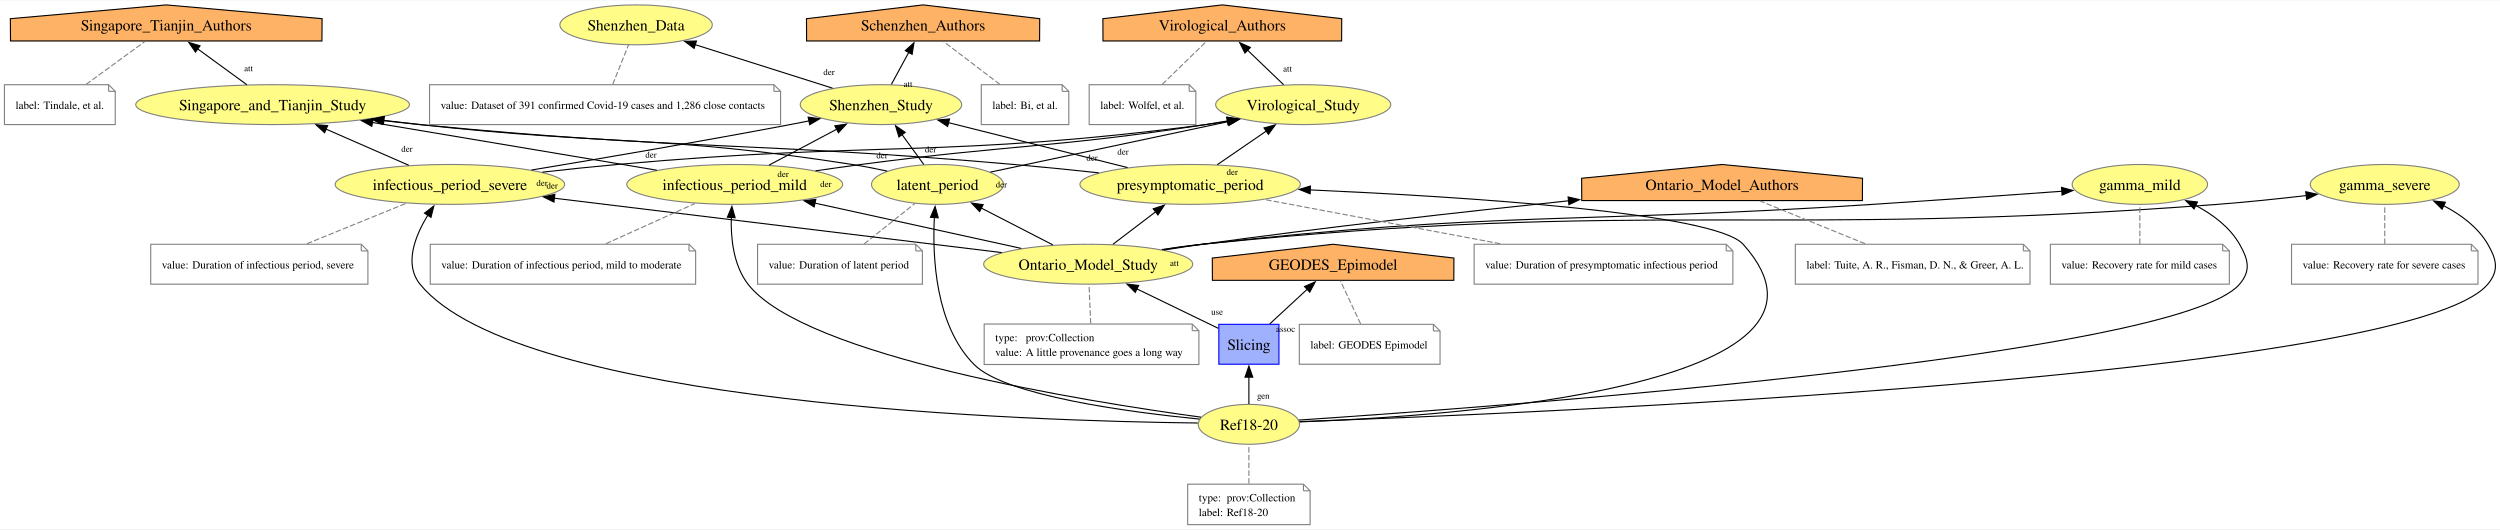
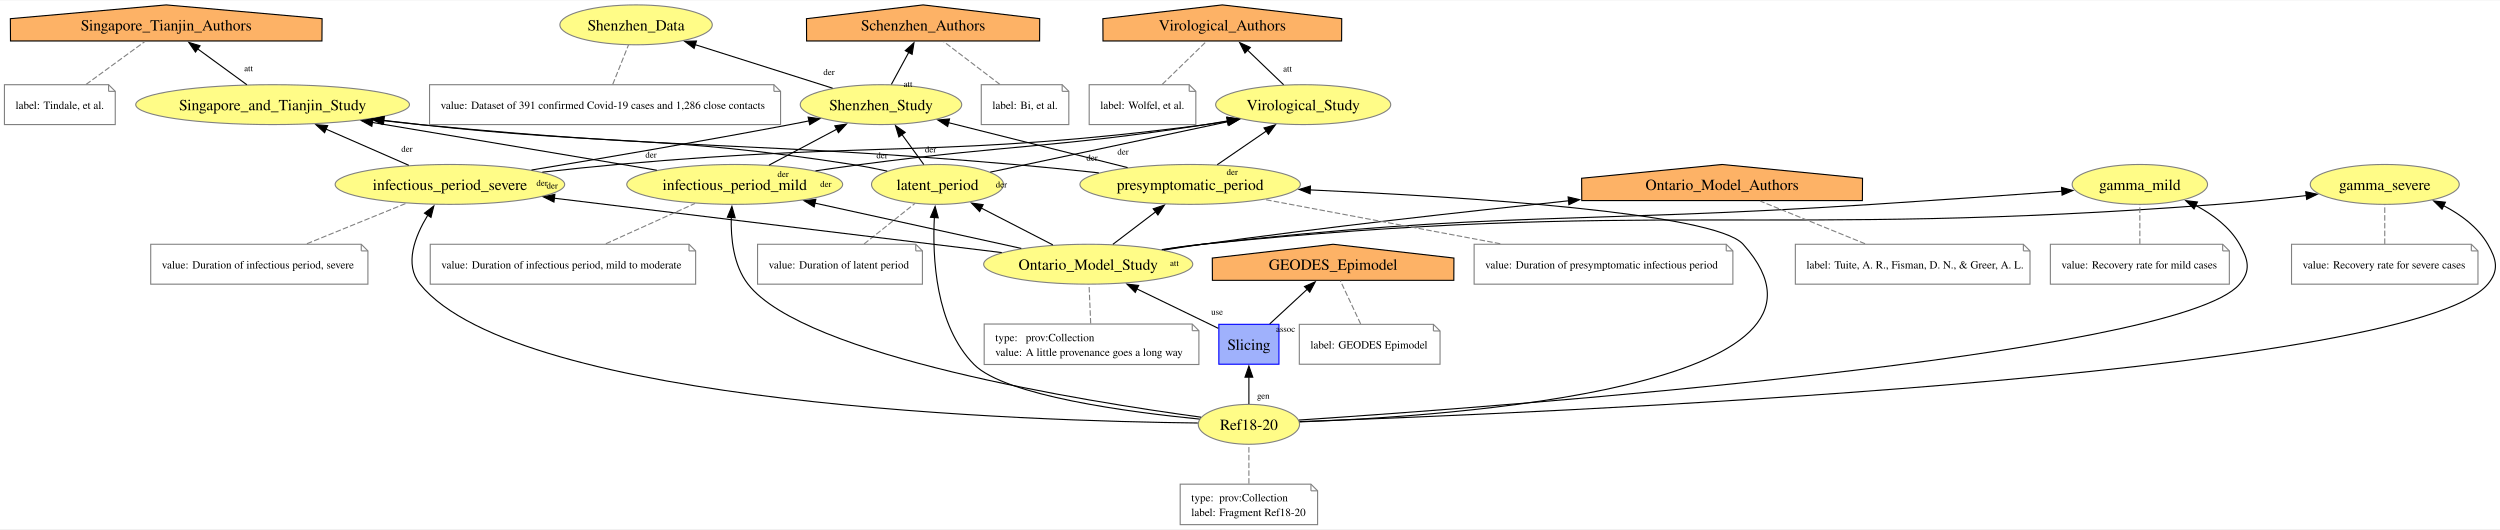
<svg xmlns="http://www.w3.org/2000/svg" xmlns:xlink="http://www.w3.org/1999/xlink" width="1152pt" height="244pt" viewBox="0.00 0.00 1152.00 243.57">
  <g id="graph0" class="graph" transform="scale(0.510638 0.510638) rotate(0) translate(4 473)">
    <polygon fill="white" stroke="none" points="-4,4 -4,-473 2252,-473 2252,4 -4,4" />
    <g id="node1" class="node">
      <g id="a_node1">
        <a xlink:href="http://www.provbook.orgSlicing" xlink:title="Slicing">
          <polygon fill="#9fb1fc" stroke="#0000ff" points="1150.12,-180.75 1095.88,-180.75 1095.88,-144.75 1150.12,-144.75 1150.12,-180.75" />
          <text text-anchor="middle" x="1123" y="-157.7" font-family="Times,serif" font-size="14.00">Slicing</text>
        </a>
      </g>
    </g>
    <g id="node6" class="node">
      <g id="a_node6">
        <a xlink:href="http://www.provbook.orgOntario_Model_Study" xlink:title="Ontario_Model_Study">
          <ellipse fill="#fffc87" stroke="#808080" cx="978" cy="-235" rx="94.34" ry="18" />
          <text text-anchor="middle" x="978" y="-229.95" font-family="Times,serif" font-size="14.00">Ontario_Model_Study</text>
        </a>
      </g>
    </g>
    <g id="edge15" class="edge">
      <path fill="none" stroke="black" d="M1095.39,-177.13C1074.63,-187.19 1045.78,-201.16 1021.87,-212.74" />
      <polygon fill="black" stroke="black" points="1020.46,-209.54 1012.99,-217.05 1023.52,-215.84 1020.46,-209.54" />
      <text text-anchor="middle" x="1094.3" y="-189.36" font-family="Times,serif" font-size="8.00">use</text>
    </g>
    <g id="node23" class="node">
      <g id="a_node23">
        <a xlink:href="http://www.provbook.orgGEODES_Epimodel" xlink:title="GEODES_Epimodel">
          <polygon fill="#fdb266" stroke="black" points="1308.02,-240.56 1199,-253 1089.98,-240.56 1090.08,-220.44 1307.92,-220.44 1308.02,-240.56" />
          <text text-anchor="middle" x="1199" y="-229.95" font-family="Times,serif" font-size="14.00">GEODES_Epimodel</text>
        </a>
      </g>
    </g>
    <g id="edge17" class="edge">
      <path fill="none" stroke="black" d="M1141.79,-181.12C1152.05,-190.61 1164.86,-202.44 1175.75,-212.51" />
      <polygon fill="black" stroke="black" points="1173.16,-214.88 1182.88,-219.1 1177.91,-209.74 1173.16,-214.88" />
      <text text-anchor="middle" x="1156.11" y="-173.94" font-family="Times,serif" font-size="8.00">assoc</text>
    </g>
    <g id="node2" class="node">
      <g id="a_node2">
        <a xlink:href="http://www.provbook.orgRef18-20" xlink:title="Ref18-20">
          <ellipse fill="#fffc87" stroke="#808080" cx="1123" cy="-90.5" rx="45.72" ry="18" />
          <text text-anchor="middle" x="1123" y="-85.45" font-family="Times,serif" font-size="14.00">Ref18-20</text>
        </a>
      </g>
    </g>
    <g id="edge16" class="edge">
      <path fill="none" stroke="black" d="M1123,-108.87C1123,-116.18 1123,-124.89 1123,-133.11" />
      <polygon fill="black" stroke="black" points="1119.5,-133.07 1123,-143.07 1126.5,-133.07 1119.5,-133.07" />
      <text text-anchor="middle" x="1135.99" y="-113.64" font-family="Times,serif" font-size="8.00">gen</text>
    </g>
    <g id="node4" class="node">
      <g id="a_node4">
        <a xlink:href="http://www.provbook.orglatent_period" xlink:title="latent_period">
          <ellipse fill="#fffc87" stroke="#808080" cx="842" cy="-307" rx="59.54" ry="18" />
          <text text-anchor="middle" x="842" y="-301.95" font-family="Times,serif" font-size="14.00">latent_period</text>
        </a>
      </g>
    </g>
    <g id="edge18" class="edge">
      <path fill="none" stroke="black" d="M1078.57,-95.22C1015.1,-101.46 903.01,-116.24 875,-144.5 840.07,-179.75 837.32,-241.34 839.18,-277.42" />
      <polygon fill="black" stroke="black" points="835.67,-277.35 839.84,-287.09 842.65,-276.87 835.67,-277.35" />
    </g>
    <g id="node8" class="node">
      <g id="a_node8">
        <a xlink:href="http://www.provbook.orgpresymptomatic_period" xlink:title="presymptomatic_period">
          <ellipse fill="#fffc87" stroke="#808080" cx="1070" cy="-307" rx="99.46" ry="18" />
          <text text-anchor="middle" x="1070" y="-301.95" font-family="Times,serif" font-size="14.00">presymptomatic_period</text>
        </a>
      </g>
    </g>
    <g id="edge19" class="edge">
      <path fill="none" stroke="black" d="M1168.82,-92.69C1304.17,-97.68 1685.61,-123.35 1569,-253 1543.38,-281.49 1317.31,-295.85 1178.39,-302.05" />
      <polygon fill="black" stroke="black" points="1178.24,-298.55 1168.4,-302.49 1178.55,-305.55 1178.24,-298.55" />
    </g>
    <g id="node10" class="node">
      <g id="a_node10">
        <a xlink:href="http://www.provbook.orginfectious_period_mild" xlink:title="infectious_period_mild">
          <ellipse fill="#fffc87" stroke="#808080" cx="659" cy="-307" rx="97.41" ry="18" />
          <text text-anchor="middle" x="659" y="-301.95" font-family="Times,serif" font-size="14.00">infectious_period_mild</text>
        </a>
      </g>
    </g>
    <g id="edge20" class="edge">
      <path fill="none" stroke="black" d="M1079.79,-96.96C976.8,-110.93 721.68,-151.57 671,-217 657.86,-233.97 655.38,-258.42 655.9,-277.4" />
      <polygon fill="black" stroke="black" points="652.39,-277.39 656.47,-287.16 659.38,-276.97 652.39,-277.39" />
    </g>
    <g id="node12" class="node">
      <g id="a_node12">
        <a xlink:href="http://www.provbook.orginfectious_period_severe" xlink:title="infectious_period_severe">
          <ellipse fill="#fffc87" stroke="#808080" cx="402" cy="-307" rx="103.56" ry="18" />
          <text text-anchor="middle" x="402" y="-301.95" font-family="Times,serif" font-size="14.00">infectious_period_severe</text>
        </a>
      </g>
    </g>
    <g id="edge21" class="edge">
      <path fill="none" stroke="black" d="M1076.91,-91.7C927.97,-93.42 464.05,-107.61 375,-217 360.57,-234.73 370.35,-260.06 381.99,-279.17" />
      <polygon fill="black" stroke="black" points="379.06,-281.09 387.48,-287.53 384.91,-277.25 379.06,-281.09" />
    </g>
    <g id="node14" class="node">
      <g id="a_node14">
        <a xlink:href="http://www.provbook.orggamma_mild" xlink:title="gamma_mild">
          <ellipse fill="#fffc87" stroke="#808080" cx="1927" cy="-307" rx="61.08" ry="18" />
          <text text-anchor="middle" x="1927" y="-301.95" font-family="Times,serif" font-size="14.00">gamma_mild</text>
        </a>
      </g>
    </g>
    <g id="edge22" class="edge">
      <path fill="none" stroke="black" d="M1168.05,-94.37C1341.75,-105.91 1961.15,-151.4 2017,-217 2027.37,-229.18 2024.94,-239.11 2017,-253 2008.14,-268.5 1992.79,-279.91 1977.25,-288.09" />
      <polygon fill="black" stroke="black" points="1975.91,-284.85 1968.43,-292.35 1978.96,-291.15 1975.91,-284.85" />
    </g>
    <g id="node16" class="node">
      <g id="a_node16">
        <a xlink:href="http://www.provbook.orggamma_severe" xlink:title="gamma_severe">
          <ellipse fill="#fffc87" stroke="#808080" cx="2148" cy="-307" rx="67.22" ry="18" />
          <text text-anchor="middle" x="2148" y="-301.95" font-family="Times,serif" font-size="14.00">gamma_severe</text>
        </a>
      </g>
    </g>
    <g id="edge23" class="edge">
      <path fill="none" stroke="black" d="M1168.76,-92.99C1370.19,-100.04 2170.99,-133.2 2241,-217 2251.26,-229.28 2249.04,-239.17 2241,-253 2232.04,-268.42 2216.72,-279.73 2201.08,-287.84" />
      <polygon fill="black" stroke="black" points="2199.71,-284.62 2192.18,-292.07 2202.72,-290.94 2199.71,-284.62" />
    </g>
    <g id="node3" class="node">
-       <polygon fill="none" stroke="gray" points="1172.25,-36.5 1067.75,-36.5 1067.75,0 1178.25,0 1178.25,-30.5 1172.25,-36.5" />
-       <polyline fill="none" stroke="gray" points="1172.25,-36.5 1172.25,-30.5" />
-       <polyline fill="none" stroke="gray" points="1178.25,-30.5 1172.25,-30.5" />
-       <text text-anchor="start" x="1077.75" y="-21" font-family="Times,serif" font-size="10.00">type:</text>
-       <text text-anchor="start" x="1103" y="-21" font-family="Times,serif" font-size="10.00">prov:Collection</text>
-       <text text-anchor="start" x="1077.75" y="-7.75" font-family="Times,serif" font-size="10.00">label:</text>
-       <text text-anchor="start" x="1103" y="-7.75" font-family="Times,serif" font-size="10.00">Ref18-20</text>
+       <polygon fill="none" stroke="gray" points="1179,-36.5 1061,-36.5 1061,0 1185,0 1185,-30.5 1179,-36.5" />
+       <polyline fill="none" stroke="gray" points="1179,-36.5 1179,-30.5" />
+       <polyline fill="none" stroke="gray" points="1185,-30.5 1179,-30.5" />
+       <text text-anchor="start" x="1071" y="-21" font-family="Times,serif" font-size="10.00">type:</text>
+       <text text-anchor="start" x="1096.25" y="-21" font-family="Times,serif" font-size="10.00">prov:Collection</text>
+       <text text-anchor="start" x="1071" y="-7.75" font-family="Times,serif" font-size="10.00">label:</text>
+       <text text-anchor="start" x="1096.25" y="-7.75" font-family="Times,serif" font-size="10.00">Fragment Ref18-20</text>
    </g>
    <g id="edge1" class="edge">
      <path fill="none" stroke="gray" stroke-dasharray="5,2" d="M1123,-36.98C1123,-47.71 1123,-61.34 1123,-72.02" />
    </g>
    <g id="node18" class="node">
      <g id="a_node18">
        <a xlink:href="http://www.provbook.orgShenzhen_Study" xlink:title="Shenzhen_Study">
          <ellipse fill="#fffc87" stroke="#808080" cx="791" cy="-379" rx="72.85" ry="18" />
          <text text-anchor="middle" x="791" y="-373.95" font-family="Times,serif" font-size="14.00">Shenzhen_Study</text>
        </a>
      </g>
    </g>
    <g id="edge26" class="edge">
      <path fill="none" stroke="black" d="M829.65,-324.95C823.7,-333.11 816.44,-343.09 809.81,-352.18" />
      <polygon fill="black" stroke="black" points="807.18,-349.84 804.12,-359.99 812.84,-353.97 807.18,-349.84" />
      <text text-anchor="middle" x="835.74" y="-335.93" font-family="Times,serif" font-size="8.00">der</text>
    </g>
    <g id="node19" class="node">
      <g id="a_node19">
        <a xlink:href="http://www.provbook.orgSingapore_and_Tianjin_Study" xlink:title="Singapore_and_Tianjin_Study">
          <ellipse fill="#fffc87" stroke="#808080" cx="242" cy="-379" rx="123.52" ry="18" />
          <text text-anchor="middle" x="242" y="-373.95" font-family="Times,serif" font-size="14.00">Singapore_and_Tianjin_Study</text>
        </a>
      </g>
    </g>
    <g id="edge27" class="edge">
      <path fill="none" stroke="black" d="M796.58,-319.02C786.24,-321.25 775.28,-323.4 765,-325 593.01,-351.82 548.03,-341.96 375,-361 364.44,-362.16 353.42,-363.45 342.43,-364.78" />
      <polygon fill="black" stroke="black" points="342.02,-361.31 332.52,-366 342.87,-368.25 342.02,-361.31" />
      <text text-anchor="middle" x="791.96" y="-330.56" font-family="Times,serif" font-size="8.00">der</text>
    </g>
    <g id="node20" class="node">
      <g id="a_node20">
        <a xlink:href="http://www.provbook.orgVirological_Study" xlink:title="Virological_Study">
          <ellipse fill="#fffc87" stroke="#808080" cx="1172" cy="-379" rx="78.99" ry="18" />
          <text text-anchor="middle" x="1172" y="-373.95" font-family="Times,serif" font-size="14.00">Virological_Study</text>
        </a>
      </g>
    </g>
    <g id="edge28" class="edge">
      <path fill="none" stroke="black" d="M889.63,-318.1C946.04,-330.07 1040.39,-350.08 1104.35,-363.65" />
      <polygon fill="black" stroke="black" points="1103.54,-367.06 1114.05,-365.71 1105,-360.21 1103.54,-367.06" />
      <text text-anchor="middle" x="899.66" y="-304.23" font-family="Times,serif" font-size="8.00">der</text>
    </g>
    <g id="node5" class="node">
      <polygon fill="none" stroke="gray" points="822.38,-253 679.62,-253 679.62,-217 828.38,-217 828.38,-247 822.38,-253" />
      <polyline fill="none" stroke="gray" points="822.38,-253 822.38,-247" />
      <polyline fill="none" stroke="gray" points="828.38,-247 822.38,-247" />
      <text text-anchor="start" x="689.62" y="-231.12" font-family="Times,serif" font-size="10.00">value:</text>
      <text text-anchor="start" x="717.12" y="-231.12" font-family="Times,serif" font-size="10.00">Duration of latent period</text>
    </g>
    <g id="edge2" class="edge">
      <path fill="none" stroke="gray" stroke-dasharray="5,2" d="M775.75,-253.3C789.8,-264.48 807.95,-278.92 821.7,-289.86" />
    </g>
    <g id="edge24" class="edge">
      <path fill="none" stroke="black" d="M946.11,-252.41C926.77,-262.37 901.94,-275.15 881.37,-285.73" />
      <polygon fill="black" stroke="black" points="880,-282.51 872.71,-290.19 883.2,-288.73 880,-282.51" />
    </g>
    <g id="edge29" class="edge">
      <path fill="none" stroke="black" d="M1000.27,-252.95C1011.91,-261.8 1026.34,-272.78 1039.05,-282.45" />
      <polygon fill="black" stroke="black" points="1036.65,-285.02 1046.73,-288.29 1040.89,-279.45 1036.65,-285.02" />
    </g>
    <g id="edge33" class="edge">
      <path fill="none" stroke="black" d="M917.62,-249.25C864.62,-260.88 787.42,-277.82 731.17,-290.16" />
      <polygon fill="black" stroke="black" points="730.71,-286.68 721.69,-292.24 732.21,-293.52 730.71,-286.68" />
    </g>
    <g id="edge37" class="edge">
      <path fill="none" stroke="black" d="M900.02,-245.48C795.13,-258.22 608.8,-280.87 496.2,-294.55" />
      <polygon fill="black" stroke="black" points="495.87,-291.07 486.37,-295.75 496.72,-298.01 495.87,-291.07" />
    </g>
    <g id="edge41" class="edge">
      <path fill="none" stroke="black" d="M1044.9,-248.08C1056.89,-249.95 1069.29,-251.69 1081,-253 1348.69,-282.97 1417.2,-271.52 1686,-289 1743.54,-292.74 1808.79,-297.37 1856.86,-300.85" />
      <polygon fill="black" stroke="black" points="1856.34,-304.32 1866.57,-301.55 1856.85,-297.34 1856.34,-304.32" />
    </g>
    <g id="edge42" class="edge">
      <path fill="none" stroke="black" d="M1044.33,-248.19C1056.49,-250.07 1069.1,-251.79 1081,-253 1486.33,-294.25 1590.74,-258.19 1997,-289 2023.23,-290.99 2051.94,-294.01 2077.22,-296.95" />
      <polygon fill="black" stroke="black" points="2076.72,-300.42 2087.07,-298.12 2077.55,-293.47 2076.72,-300.42" />
    </g>
    <g id="node25" class="node">
      <g id="a_node25">
        <a xlink:href="http://www.provbook.orgOntario_Model_Authors" xlink:title="Ontario_Model_Authors">
          <polygon fill="#fdb266" stroke="black" points="1676.74,-312.56 1550,-325 1423.26,-312.56 1423.38,-292.44 1676.62,-292.44 1676.74,-312.56" />
          <text text-anchor="middle" x="1550" y="-301.95" font-family="Times,serif" font-size="14.00">Ontario_Model_Authors</text>
        </a>
      </g>
    </g>
    <g id="edge25" class="edge">
      <path fill="none" stroke="black" d="M1046.35,-247.78C1057.9,-249.63 1069.78,-251.44 1081,-253 1191.94,-268.41 1318.13,-282.48 1411.64,-292.24" />
      <polygon fill="black" stroke="black" points="1411.07,-295.7 1421.38,-293.25 1411.79,-288.74 1411.07,-295.7" />
      <text text-anchor="middle" x="1055.8" y="-233.41" font-family="Times,serif" font-size="8.00">att</text>
    </g>
    <g id="node7" class="node">
      <polygon fill="none" stroke="gray" points="1071.88,-181 884.12,-181 884.12,-144.5 1077.88,-144.5 1077.88,-175 1071.88,-181" />
      <polyline fill="none" stroke="gray" points="1071.88,-181 1071.88,-175" />
      <polyline fill="none" stroke="gray" points="1077.88,-175 1071.88,-175" />
      <text text-anchor="start" x="894.12" y="-165.5" font-family="Times,serif" font-size="10.00">type:</text>
      <text text-anchor="start" x="921.62" y="-165.5" font-family="Times,serif" font-size="10.00">prov:Collection</text>
      <text text-anchor="start" x="894.12" y="-152.25" font-family="Times,serif" font-size="10.00">value:</text>
      <text text-anchor="start" x="921.62" y="-152.25" font-family="Times,serif" font-size="10.00">A little provenance goes a long way</text>
    </g>
    <g id="edge3" class="edge">
      <path fill="none" stroke="gray" stroke-dasharray="5,2" d="M980.24,-181.48C979.78,-192.21 979.2,-205.84 978.75,-216.52" />
    </g>
    <g id="edge30" class="edge">
      <path fill="none" stroke="black" d="M1013.54,-322.17C966.56,-333.95 899.84,-350.69 851.72,-362.77" />
      <polygon fill="black" stroke="black" points="851.14,-359.3 842.3,-365.13 852.85,-366.09 851.14,-359.3" />
      <text text-anchor="middle" x="1009.43" y="-333.87" font-family="Times,serif" font-size="8.00">der</text>
    </g>
    <g id="edge31" class="edge">
      <path fill="none" stroke="black" d="M987.54,-317.44C962.93,-320.09 935.89,-322.83 911,-325 673.14,-345.7 612.63,-337.85 375,-361 364.05,-362.07 352.62,-363.32 341.24,-364.65" />
      <polygon fill="black" stroke="black" points="340.93,-361.16 331.41,-365.83 341.76,-368.11 340.93,-361.16" />
      <text text-anchor="middle" x="981.46" y="-328.43" font-family="Times,serif" font-size="8.00">der</text>
    </g>
    <g id="edge32" class="edge">
      <path fill="none" stroke="black" d="M1094.43,-324.77C1107.78,-333.92 1124.49,-345.39 1138.98,-355.34" />
      <polygon fill="black" stroke="black" points="1136.65,-357.98 1146.87,-360.76 1140.61,-352.21 1136.65,-357.98" />
      <text text-anchor="middle" x="1107.97" y="-315.57" font-family="Times,serif" font-size="8.00">der</text>
    </g>
    <g id="node9" class="node">
      <polygon fill="none" stroke="gray" points="1553.75,-253 1326.25,-253 1326.25,-217 1559.75,-217 1559.75,-247 1553.75,-253" />
      <polyline fill="none" stroke="gray" points="1553.75,-253 1553.75,-247" />
      <polyline fill="none" stroke="gray" points="1559.75,-247 1553.75,-247" />
      <text text-anchor="start" x="1336.25" y="-231.12" font-family="Times,serif" font-size="10.00">value:</text>
      <text text-anchor="start" x="1363.75" y="-231.12" font-family="Times,serif" font-size="10.00">Duration of presymptomatic infectious period</text>
    </g>
    <g id="edge4" class="edge">
      <path fill="none" stroke="gray" stroke-dasharray="5,2" d="M1349.84,-253.48C1283.81,-265.87 1196.75,-282.21 1137.38,-293.35" />
    </g>
    <g id="edge34" class="edge">
      <path fill="none" stroke="black" d="M689.95,-324.41C708.16,-334.07 731.4,-346.39 750.99,-356.78" />
      <polygon fill="black" stroke="black" points="749.34,-359.87 759.82,-361.46 752.62,-353.69 749.34,-359.87" />
      <text text-anchor="middle" x="702.66" y="-313.72" font-family="Times,serif" font-size="8.00">der</text>
    </g>
    <g id="edge35" class="edge">
      <path fill="none" stroke="black" d="M588.73,-319.8C518.05,-331.66 408.79,-350 331.84,-362.92" />
      <polygon fill="black" stroke="black" points="331.51,-359.43 322.23,-364.53 332.67,-366.33 331.51,-359.43" />
      <text text-anchor="middle" x="583.49" y="-331.12" font-family="Times,serif" font-size="8.00">der</text>
    </g>
    <g id="edge36" class="edge">
      <path fill="none" stroke="black" d="M731.93,-319.24C745.57,-321.24 759.71,-323.24 773,-325 910.94,-343.26 946.48,-339.79 1084,-361 1090.4,-361.99 1097.05,-363.1 1103.7,-364.28" />
      <polygon fill="black" stroke="black" points="1102.88,-367.69 1113.34,-366.04 1104.13,-360.8 1102.88,-367.69" />
      <text text-anchor="middle" x="741.23" y="-304.74" font-family="Times,serif" font-size="8.00">der</text>
    </g>
    <g id="node11" class="node">
      <polygon fill="none" stroke="gray" points="617.75,-253 384.25,-253 384.25,-217 623.75,-217 623.75,-247 617.75,-253" />
      <polyline fill="none" stroke="gray" points="617.75,-253 617.75,-247" />
      <polyline fill="none" stroke="gray" points="623.75,-247 617.75,-247" />
      <text text-anchor="start" x="394.25" y="-231.12" font-family="Times,serif" font-size="10.00">value:</text>
      <text text-anchor="start" x="421.75" y="-231.12" font-family="Times,serif" font-size="10.00">Duration of infectious period, mild to moderate</text>
    </g>
    <g id="edge5" class="edge">
      <path fill="none" stroke="gray" stroke-dasharray="5,2" d="M542.71,-253.48C567.37,-264.62 599.09,-278.94 623.17,-289.82" />
    </g>
    <g id="edge38" class="edge">
      <path fill="none" stroke="black" d="M475.63,-320C537.9,-330.32 629.43,-345.89 709,-361 714.57,-362.06 720.35,-363.19 726.14,-364.34" />
      <polygon fill="black" stroke="black" points="725.26,-367.74 735.76,-366.29 726.65,-360.88 725.26,-367.74" />
      <text text-anchor="middle" x="485.16" y="-305.69" font-family="Times,serif" font-size="8.00">der</text>
    </g>
    <g id="edge39" class="edge">
      <path fill="none" stroke="black" d="M364.89,-324.24C342.62,-333.98 314.04,-346.48 290.05,-356.98" />
      <polygon fill="black" stroke="black" points="288.89,-353.67 281.13,-360.88 291.69,-360.08 288.89,-353.67" />
      <text text-anchor="middle" x="363.23" y="-336.42" font-family="Times,serif" font-size="8.00">der</text>
    </g>
    <g id="edge40" class="edge">
      <path fill="none" stroke="black" d="M485.4,-318.06C507.37,-320.53 531.06,-323.02 553,-325 788.59,-346.24 849.43,-330.51 1084,-361 1090.7,-361.87 1097.67,-362.94 1104.61,-364.1" />
      <polygon fill="black" stroke="black" points="1103.89,-367.53 1114.34,-365.82 1105.1,-360.64 1103.89,-367.53" />
      <text text-anchor="middle" x="494.3" y="-303.26" font-family="Times,serif" font-size="8.00">der</text>
    </g>
    <g id="node13" class="node">
      <polygon fill="none" stroke="gray" points="322,-253 132,-253 132,-217 328,-217 328,-247 322,-253" />
      <polyline fill="none" stroke="gray" points="322,-253 322,-247" />
      <polyline fill="none" stroke="gray" points="328,-247 322,-247" />
      <text text-anchor="start" x="142" y="-231.12" font-family="Times,serif" font-size="10.00">value:</text>
      <text text-anchor="start" x="169.5" y="-231.12" font-family="Times,serif" font-size="10.00">Duration of infectious period, severe</text>
    </g>
    <g id="edge6" class="edge">
      <path fill="none" stroke="gray" stroke-dasharray="5,2" d="M272.96,-253.48C300.42,-264.66 335.77,-279.05 362.53,-289.94" />
    </g>
    <g id="node15" class="node">
      <polygon fill="none" stroke="gray" points="2001.75,-253 1846.25,-253 1846.25,-217 2007.75,-217 2007.75,-247 2001.75,-253" />
      <polyline fill="none" stroke="gray" points="2001.75,-253 2001.75,-247" />
      <polyline fill="none" stroke="gray" points="2007.75,-247 2001.75,-247" />
      <text text-anchor="start" x="1856.25" y="-231.12" font-family="Times,serif" font-size="10.00">value:</text>
      <text text-anchor="start" x="1883.75" y="-231.12" font-family="Times,serif" font-size="10.00">Recovery rate for mild cases</text>
    </g>
    <g id="edge7" class="edge">
      <path fill="none" stroke="gray" stroke-dasharray="5,2" d="M1927,-253.3C1927,-264.15 1927,-278.08 1927,-288.9" />
    </g>
    <g id="node17" class="node">
      <polygon fill="none" stroke="gray" points="2226.12,-253 2063.88,-253 2063.88,-217 2232.12,-217 2232.12,-247 2226.12,-253" />
      <polyline fill="none" stroke="gray" points="2226.12,-253 2226.12,-247" />
      <polyline fill="none" stroke="gray" points="2232.12,-247 2226.12,-247" />
      <text text-anchor="start" x="2073.88" y="-231.12" font-family="Times,serif" font-size="10.00">value:</text>
      <text text-anchor="start" x="2101.38" y="-231.12" font-family="Times,serif" font-size="10.00">Recovery rate for severe cases</text>
    </g>
    <g id="edge8" class="edge">
      <path fill="none" stroke="gray" stroke-dasharray="5,2" d="M2148,-253.3C2148,-264.15 2148,-278.08 2148,-288.9" />
    </g>
    <g id="node21" class="node">
      <g id="a_node21">
        <a xlink:href="http://www.provbook.orgShenzhen_Data" xlink:title="Shenzhen_Data">
          <ellipse fill="#fffc87" stroke="#808080" cx="570" cy="-451" rx="68.75" ry="18" />
          <text text-anchor="middle" x="570" y="-445.95" font-family="Times,serif" font-size="14.00">Shenzhen_Data</text>
        </a>
      </g>
    </g>
    <g id="edge44" class="edge">
      <path fill="none" stroke="black" d="M747.34,-393.83C711.73,-405.11 661.29,-421.08 623.3,-433.12" />
      <polygon fill="black" stroke="black" points="622.36,-429.74 613.89,-436.1 624.48,-436.42 622.36,-429.74" />
      <text text-anchor="middle" x="744.11" y="-405.75" font-family="Times,serif" font-size="8.00">der</text>
    </g>
    <g id="node27" class="node">
      <g id="a_node27">
        <a xlink:href="http://www.provbook.orgSchenzhen_Authors" xlink:title="Schenzhen_Authors">
          <polygon fill="#fdb266" stroke="black" points="934.23,-456.56 829,-469 723.77,-456.56 723.87,-436.44 934.13,-436.44 934.23,-456.56" />
          <text text-anchor="middle" x="829" y="-445.95" font-family="Times,serif" font-size="14.00">Schenzhen_Authors</text>
        </a>
      </g>
    </g>
    <g id="edge43" class="edge">
      <path fill="none" stroke="black" d="M800.39,-397.3C805.12,-406.01 810.92,-416.7 816.06,-426.17" />
      <polygon fill="black" stroke="black" points="812.93,-427.73 820.77,-434.85 819.08,-424.39 812.93,-427.73" />
      <text text-anchor="middle" x="815.39" y="-394.97" font-family="Times,serif" font-size="8.00">att</text>
    </g>
    <g id="node29" class="node">
      <g id="a_node29">
        <a xlink:href="http://www.provbook.orgSingapore_Tianjin_Authors" xlink:title="Singapore_Tianjin_Authors">
          <polygon fill="#fdb266" stroke="black" points="286.65,-456.56 146,-469 5.35,-456.56 5.48,-436.44 286.52,-436.44 286.65,-456.56" />
          <text text-anchor="middle" x="146" y="-445.95" font-family="Times,serif" font-size="14.00">Singapore_Tianjin_Authors</text>
        </a>
      </g>
    </g>
    <g id="edge45" class="edge">
      <path fill="none" stroke="black" d="M218.76,-396.95C205.42,-406.68 188.55,-418.97 174.42,-429.28" />
      <polygon fill="black" stroke="black" points="172.39,-426.42 166.38,-435.14 176.52,-432.08 172.39,-426.42" />
      <text text-anchor="middle" x="220.35" y="-409.14" font-family="Times,serif" font-size="8.00">att</text>
    </g>
    <g id="node31" class="node">
      <g id="a_node31">
        <a xlink:href="http://www.provbook.orgVirological_Authors" xlink:title="Virological_Authors">
          <polygon fill="#fdb266" stroke="black" points="1206.76,-456.56 1099,-469 991.24,-456.56 991.34,-436.44 1206.66,-436.44 1206.76,-456.56" />
          <text text-anchor="middle" x="1099" y="-445.95" font-family="Times,serif" font-size="14.00">Virological_Authors</text>
        </a>
      </g>
    </g>
    <g id="edge46" class="edge">
      <path fill="none" stroke="black" d="M1154.33,-396.95C1144.57,-406.3 1132.34,-418.03 1121.86,-428.08" />
      <polygon fill="black" stroke="black" points="1119.45,-425.54 1114.66,-434.99 1124.3,-430.59 1119.45,-425.54" />
      <text text-anchor="middle" x="1157.91" y="-408.79" font-family="Times,serif" font-size="8.00">att</text>
    </g>
    <g id="node22" class="node">
      <polygon fill="none" stroke="gray" points="694.38,-397 383.62,-397 383.62,-361 700.38,-361 700.38,-391 694.38,-397" />
      <polyline fill="none" stroke="gray" points="694.38,-397 694.38,-391" />
      <polyline fill="none" stroke="gray" points="700.38,-391 694.38,-391" />
      <text text-anchor="start" x="393.62" y="-375.12" font-family="Times,serif" font-size="10.00">value:</text>
      <text text-anchor="start" x="421.12" y="-375.12" font-family="Times,serif" font-size="10.00">Dataset of 391 confirmed Covid-19 cases and 1,286 close contacts</text>
    </g>
    <g id="edge9" class="edge">
      <path fill="none" stroke="gray" stroke-dasharray="5,2" d="M548.92,-397.3C553.26,-408.15 558.83,-422.08 563.16,-432.9" />
    </g>
    <g id="node24" class="node">
      <polygon fill="none" stroke="gray" points="1289.5,-180.75 1168.5,-180.75 1168.5,-144.75 1295.5,-144.75 1295.5,-174.75 1289.5,-180.75" />
      <polyline fill="none" stroke="gray" points="1289.5,-180.75 1289.5,-174.75" />
      <polyline fill="none" stroke="gray" points="1295.5,-174.75 1289.5,-174.75" />
      <text text-anchor="start" x="1178.5" y="-158.88" font-family="Times,serif" font-size="10.00">label:</text>
      <text text-anchor="start" x="1203.75" y="-158.88" font-family="Times,serif" font-size="10.00">GEODES Epimodel</text>
    </g>
    <g id="edge10" class="edge">
      <path fill="none" stroke="gray" stroke-dasharray="5,2" d="M1223.84,-181.12C1218.19,-193.14 1210.77,-208.94 1205.52,-220.13" />
    </g>
    <g id="node26" class="node">
      <polygon fill="none" stroke="gray" points="1821.88,-253 1616.12,-253 1616.12,-217 1827.88,-217 1827.88,-247 1821.88,-253" />
      <polyline fill="none" stroke="gray" points="1821.88,-253 1821.88,-247" />
      <polyline fill="none" stroke="gray" points="1827.88,-247 1821.88,-247" />
      <text text-anchor="start" x="1626.12" y="-231.12" font-family="Times,serif" font-size="10.00">label:</text>
      <text text-anchor="start" x="1651.38" y="-231.12" font-family="Times,serif" font-size="10.00">Tuite, A. R., Fisman, D. N., &amp; Greer, A. L.</text>
    </g>
    <g id="edge11" class="edge">
      <path fill="none" stroke="gray" stroke-dasharray="5,2" d="M1679.04,-253.48C1649.79,-265.39 1611.58,-280.94 1584.35,-292.02" />
    </g>
    <g id="node28" class="node">
      <polygon fill="none" stroke="gray" points="954.5,-397 881.5,-397 881.5,-361 960.5,-361 960.5,-391 954.5,-397" />
      <polyline fill="none" stroke="gray" points="954.5,-397 954.5,-391" />
      <polyline fill="none" stroke="gray" points="960.5,-391 954.5,-391" />
      <text text-anchor="start" x="891.5" y="-375.12" font-family="Times,serif" font-size="10.00">label:</text>
      <text text-anchor="start" x="916.75" y="-375.12" font-family="Times,serif" font-size="10.00">Bi, et al.</text>
    </g>
    <g id="edge12" class="edge">
      <path fill="none" stroke="gray" stroke-dasharray="5,2" d="M898.26,-397.3C882.61,-409.21 862.1,-424.82 847.47,-435.95" />
    </g>
    <g id="node30" class="node">
      <polygon fill="none" stroke="gray" points="94,-397 0,-397 0,-361 100,-361 100,-391 94,-397" />
      <polyline fill="none" stroke="gray" points="94,-397 94,-391" />
      <polyline fill="none" stroke="gray" points="100,-391 94,-391" />
      <text text-anchor="start" x="10" y="-375.12" font-family="Times,serif" font-size="10.00">label:</text>
      <text text-anchor="start" x="35.25" y="-375.12" font-family="Times,serif" font-size="10.00">Tindale, et al.</text>
    </g>
    <g id="edge13" class="edge">
      <path fill="none" stroke="gray" stroke-dasharray="5,2" d="M73.73,-397.3C90.05,-409.21 111.46,-424.82 126.73,-435.95" />
    </g>
    <g id="node32" class="node">
      <polygon fill="none" stroke="gray" points="1069.12,-397 978.88,-397 978.88,-361 1075.12,-361 1075.12,-391 1069.12,-397" />
      <polyline fill="none" stroke="gray" points="1069.12,-397 1069.12,-391" />
      <polyline fill="none" stroke="gray" points="1075.12,-391 1069.12,-391" />
      <text text-anchor="start" x="988.88" y="-375.12" font-family="Times,serif" font-size="10.00">label:</text>
      <text text-anchor="start" x="1014.12" y="-375.12" font-family="Times,serif" font-size="10.00">Wolfel, et al.</text>
    </g>
    <g id="edge14" class="edge">
      <path fill="none" stroke="gray" stroke-dasharray="5,2" d="M1044.8,-397.3C1057.12,-409.29 1073.31,-425.03 1084.78,-436.18" />
    </g>
  </g>
</svg>
